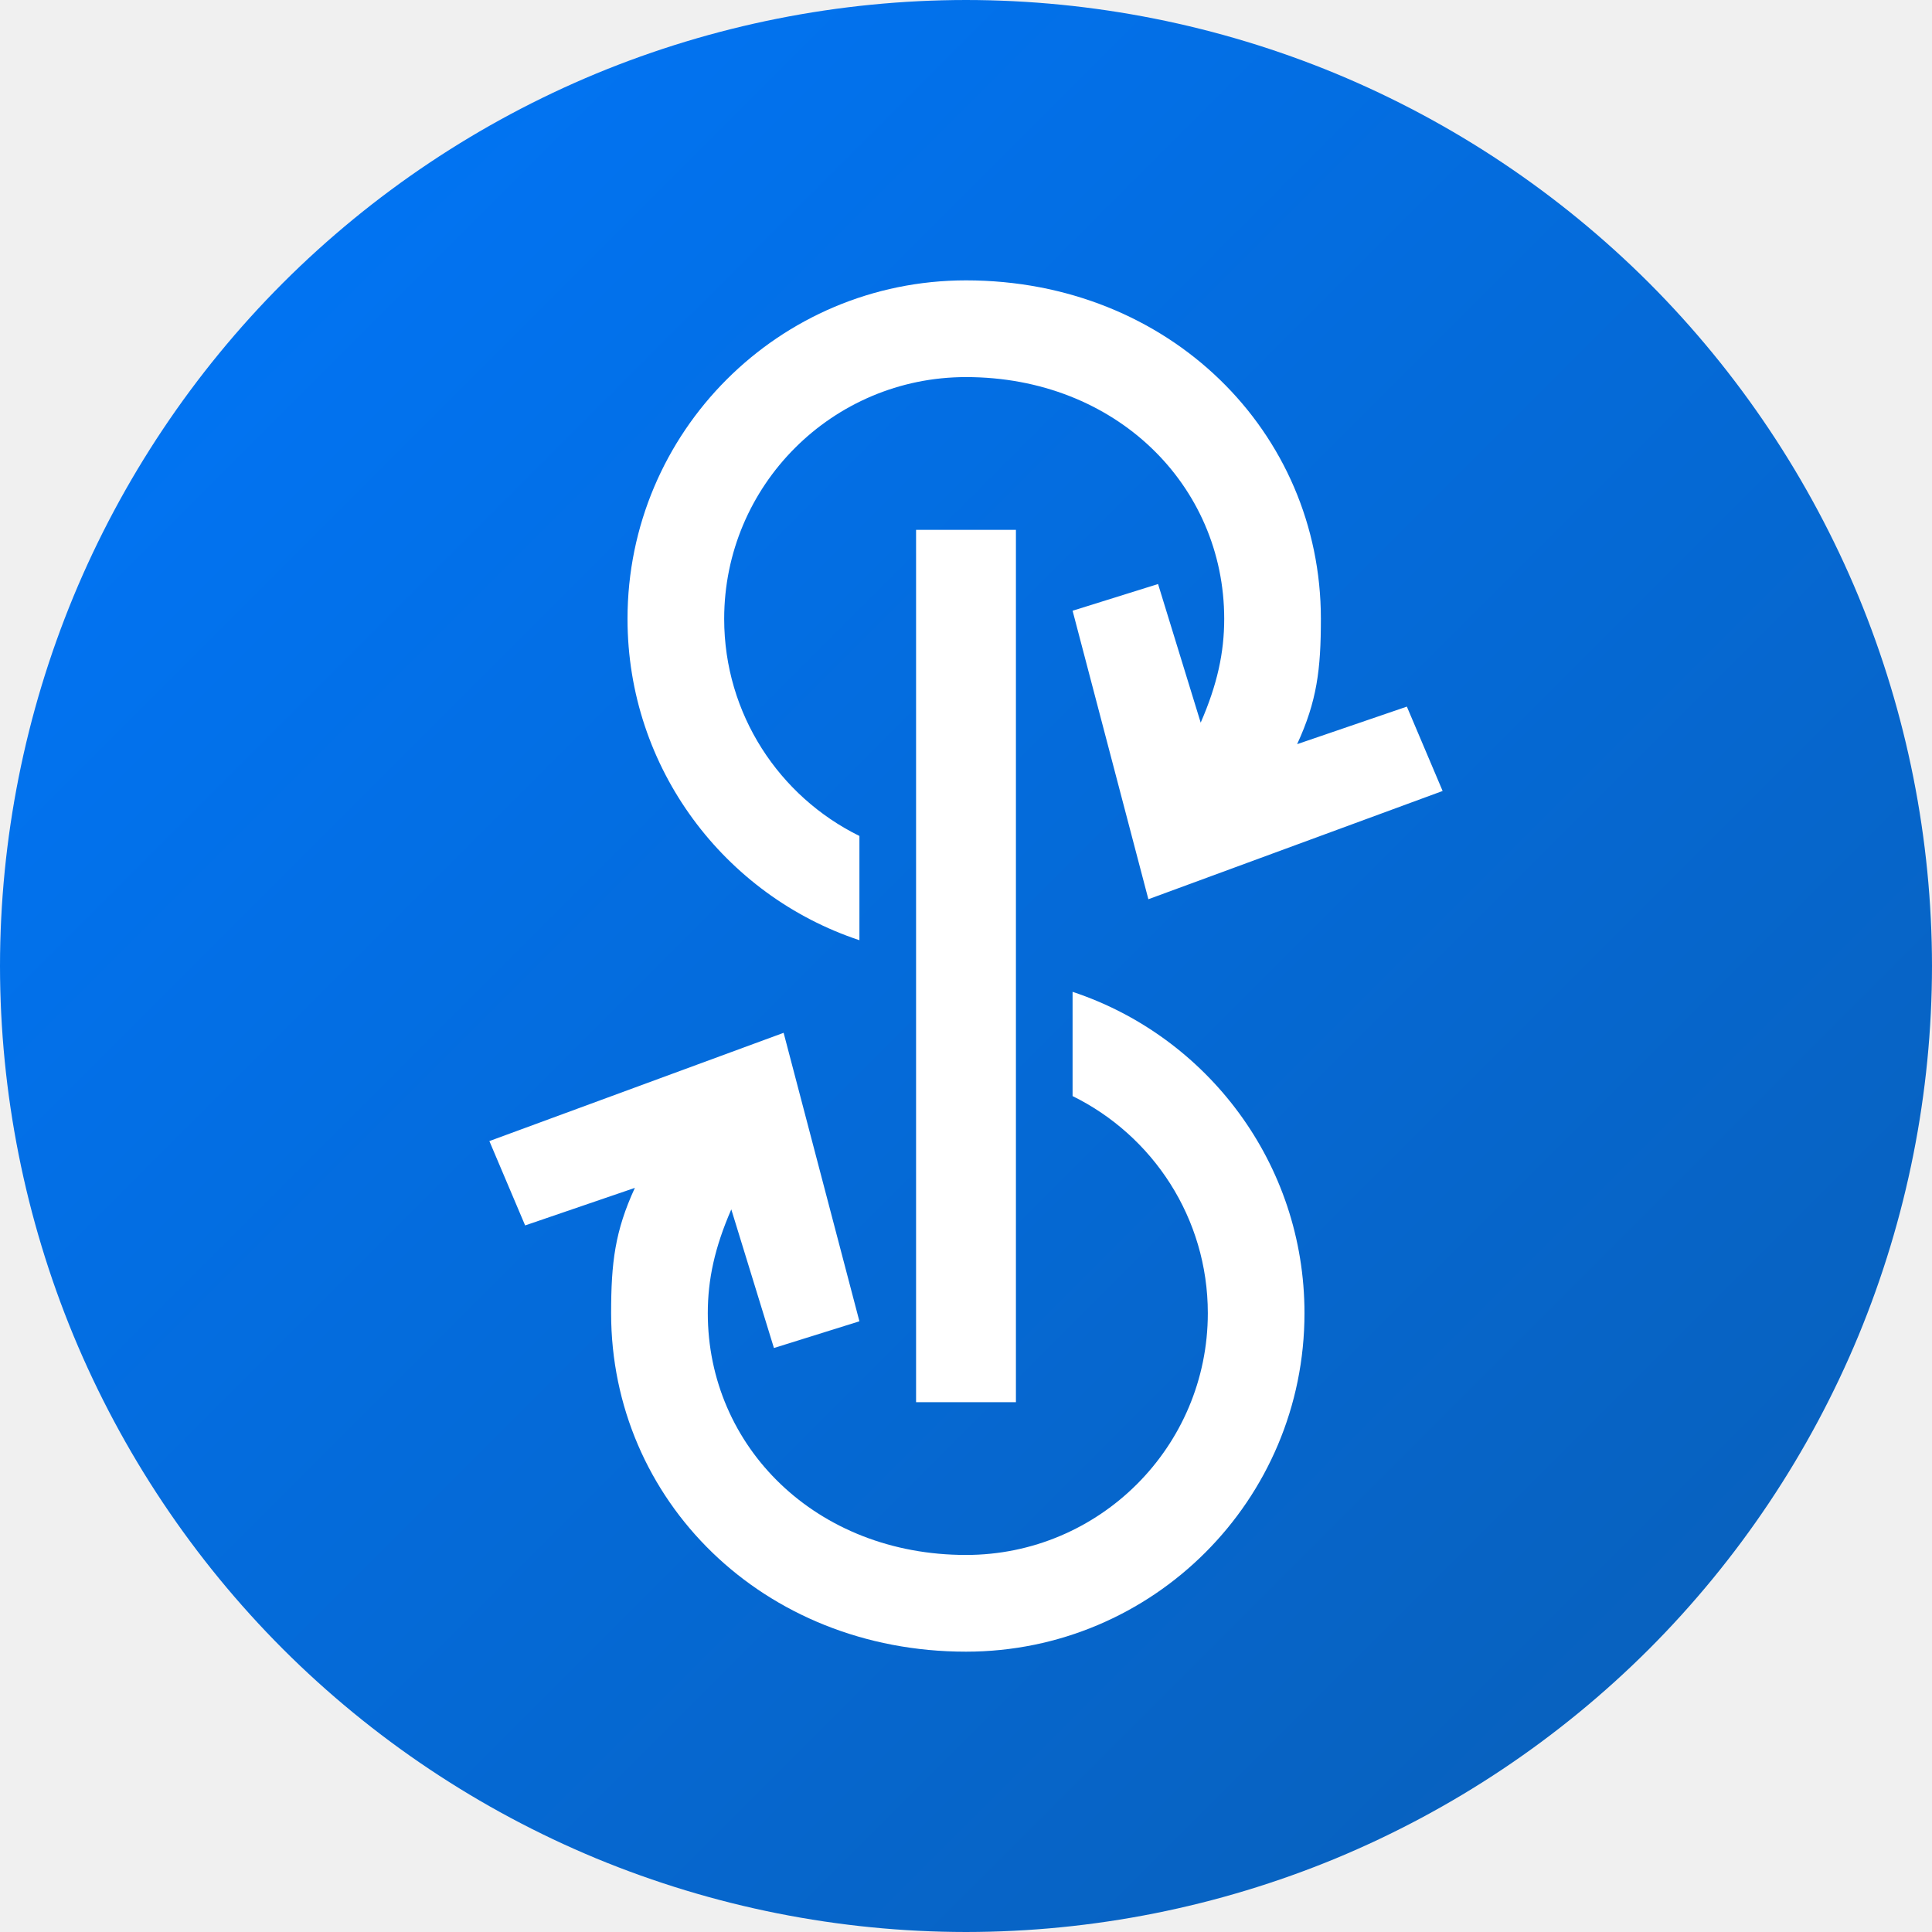
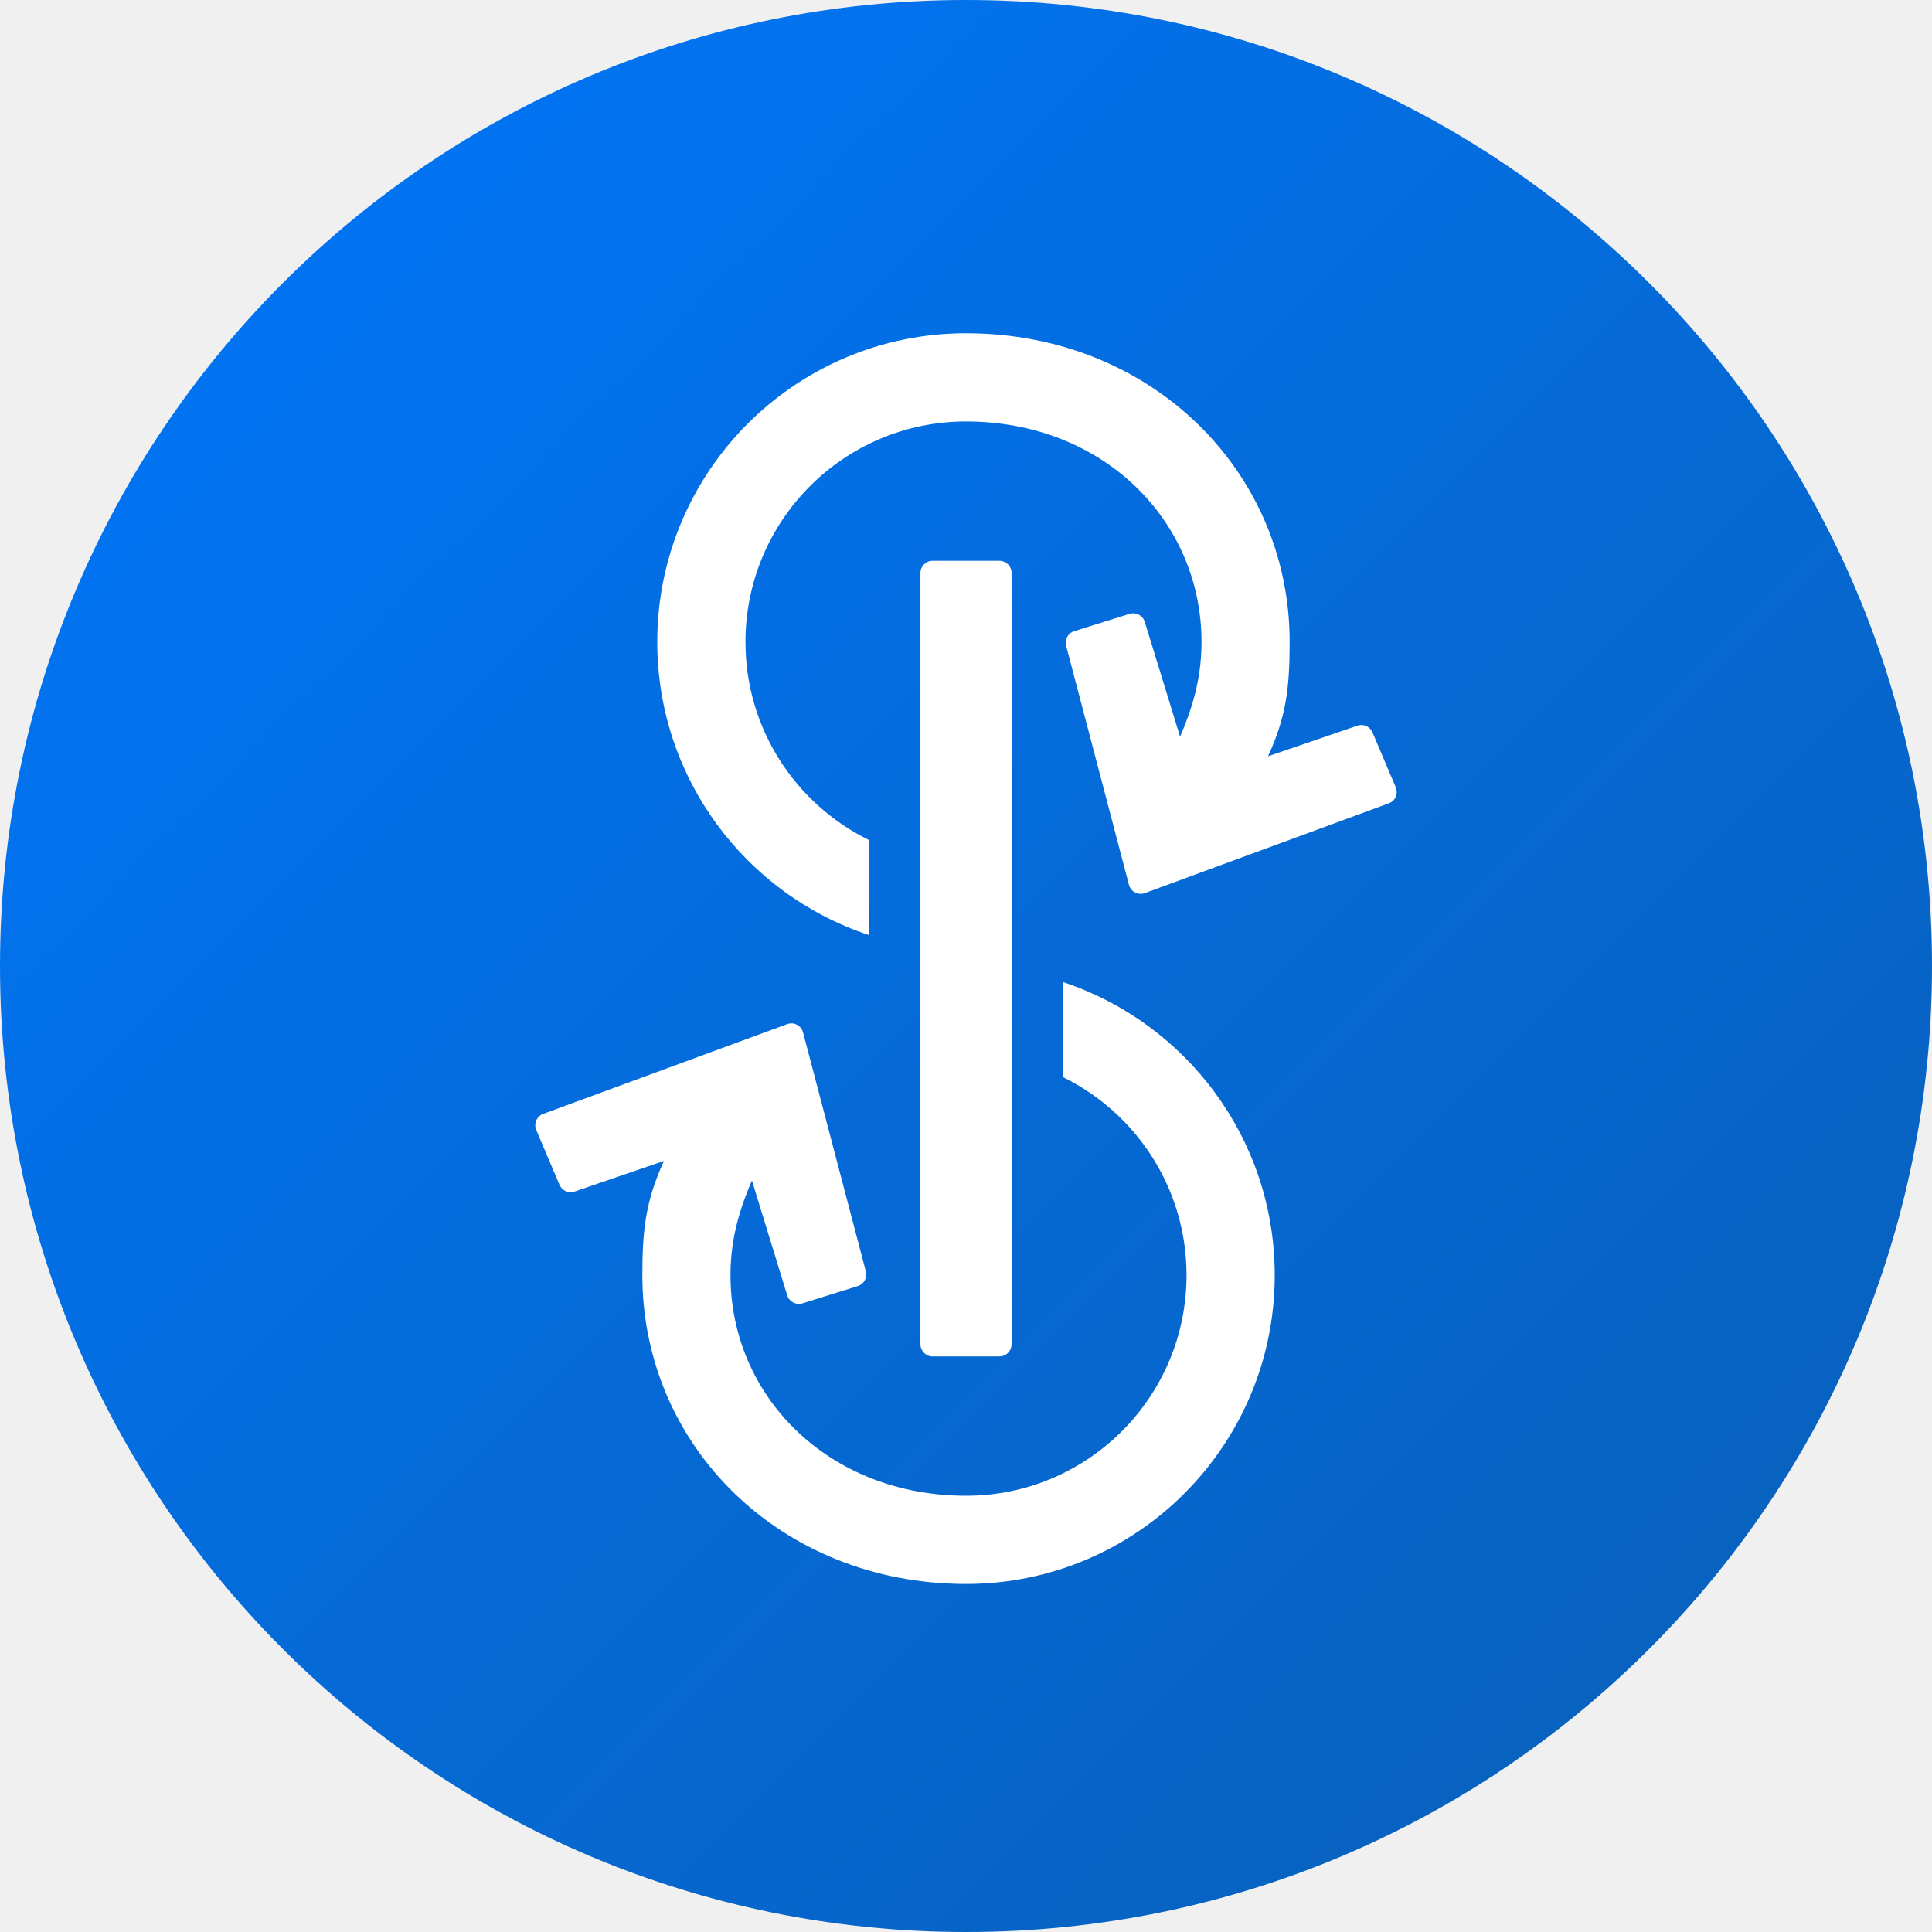
- <svg xmlns="http://www.w3.org/2000/svg" width="151" height="151" fill="none">
-   <path fill-rule="evenodd" clip-rule="evenodd" d="M151 75.5a75.758 75.758 0 00-5.747-28.892 75.724 75.724 0 00-16.367-24.494 75.719 75.719 0 00-24.494-16.367A75.755 75.755 0 0075.5 0a75.757 75.757 0 00-28.892 5.747 75.721 75.721 0 00-24.494 16.367A75.721 75.721 0 005.747 46.608 75.757 75.757 0 000 75.5a75.755 75.755 0 005.747 28.892 75.719 75.719 0 0016.367 24.494 75.724 75.724 0 0024.494 16.367A75.758 75.758 0 0075.5 151a75.755 75.755 0 0028.892-5.747 75.722 75.722 0 0024.494-16.367 75.722 75.722 0 0016.367-24.494A75.755 75.755 0 00151 75.5z" fill="url(#paint0_linear)" />
-   <path fill-rule="evenodd" clip-rule="evenodd" d="M71.598 41.412h7.804v68.179h-7.804v-68.18z" fill="#fff" />
-   <path fill-rule="evenodd" clip-rule="evenodd" d="M67.17 73.484v-8.148c-6.26-3.079-10.57-9.52-10.57-16.968 0-10.434 8.463-18.896 18.9-18.896 11.719 0 20.181 8.462 20.181 18.896 0 2.63-.54 5.136-1.838 8.112l-3.332-10.834-6.68 2.088 5.923 22.547 22.998-8.46-2.795-6.594-8.577 2.935c1.552-3.366 1.857-5.84 1.857-9.794 0-14.61-11.844-26.455-27.737-26.455-14.61 0-26.455 11.845-26.455 26.455 0 11.7 7.596 21.625 18.124 25.116zm16.66 4.035v8.148c6.26 3.08 10.57 9.52 10.57 16.968 0 10.434-8.463 18.896-18.9 18.896-11.72 0-20.181-8.462-20.181-18.896 0-2.631.54-5.136 1.837-8.112l3.333 10.834 6.68-2.088-5.923-22.547-22.998 8.462 2.795 6.592 8.577-2.935c-1.552 3.366-1.857 5.84-1.857 9.794 0 14.61 11.844 26.455 27.737 26.455 14.61 0 26.455-11.845 26.455-26.455 0-11.7-7.597-21.625-18.124-25.116z" fill="#fff" />
+ <svg xmlns="http://www.w3.org/2000/svg" width="40" height="40" viewBox="0 0 40 40" fill="none">
+   <path fill-rule="evenodd" clip-rule="evenodd" d="M20 40C31.046 40 40 31.046 40 20C40 8.954 31.046 0 20 0C8.954 0 0 8.954 0 20C0 31.046 8.954 40 20 40Z" fill="url(#paint0_linear)" />
+   <path fill-rule="evenodd" clip-rule="evenodd" d="M19.057 11.861C19.057 11.723 19.169 11.611 19.307 11.611H20.693C20.831 11.611 20.943 11.723 20.943 11.861V27.833C20.943 27.971 20.831 28.083 20.693 28.083H19.307C19.169 28.083 19.057 27.971 19.057 27.833V11.861Z" fill="white" />
+   <path fill-rule="evenodd" clip-rule="evenodd" d="M17.988 19.359V17.391C16.475 16.647 15.434 15.091 15.434 13.291C15.434 10.771 17.478 8.726 20 8.726C22.831 8.726 24.876 10.771 24.876 13.291C24.876 13.927 24.745 14.532 24.432 15.251L23.701 12.874C23.66 12.742 23.519 12.667 23.387 12.709L22.241 13.067C22.113 13.107 22.04 13.24 22.073 13.369L23.374 18.32C23.411 18.462 23.564 18.541 23.702 18.491L28.754 16.632C28.888 16.583 28.953 16.432 28.898 16.3L28.416 15.163C28.364 15.042 28.229 14.982 28.105 15.024L26.253 15.658C26.628 14.845 26.701 14.247 26.701 13.291C26.701 9.762 23.84 6.9 20 6.9C16.47 6.9 13.608 9.762 13.608 13.291C13.608 16.118 15.444 18.516 17.988 19.359ZM22.012 20.334V22.303C23.525 23.047 24.566 24.603 24.566 26.402C24.566 28.923 22.522 30.968 20 30.968C17.169 30.968 15.124 28.923 15.124 26.402C15.124 25.767 15.255 25.161 15.568 24.442L16.299 26.82C16.34 26.952 16.481 27.026 16.613 26.985L17.759 26.627C17.887 26.587 17.96 26.454 17.927 26.325L16.626 21.374C16.589 21.232 16.436 21.152 16.298 21.203L11.246 23.062C11.112 23.111 11.047 23.263 11.102 23.394L11.584 24.531C11.636 24.652 11.771 24.712 11.896 24.67L13.747 24.036C13.373 24.849 13.299 25.447 13.299 26.402C13.299 29.932 16.16 32.794 20 32.794C23.53 32.794 26.392 29.932 26.392 26.402C26.392 23.576 24.556 21.178 22.012 20.334Z" fill="white" />
  <defs>
-     <linearGradient id="paint0_linear" x1="-75.5" y1="75.5" x2="75.5" y2="226.5" gradientUnits="userSpaceOnUse">
+     <linearGradient id="paint0_linear" x1="-20" y1="20" x2="20" y2="60" gradientUnits="userSpaceOnUse">
      <stop stop-color="#0077FC" />
      <stop offset="1" stop-color="#095EB5" />
    </linearGradient>
  </defs>
</svg>
